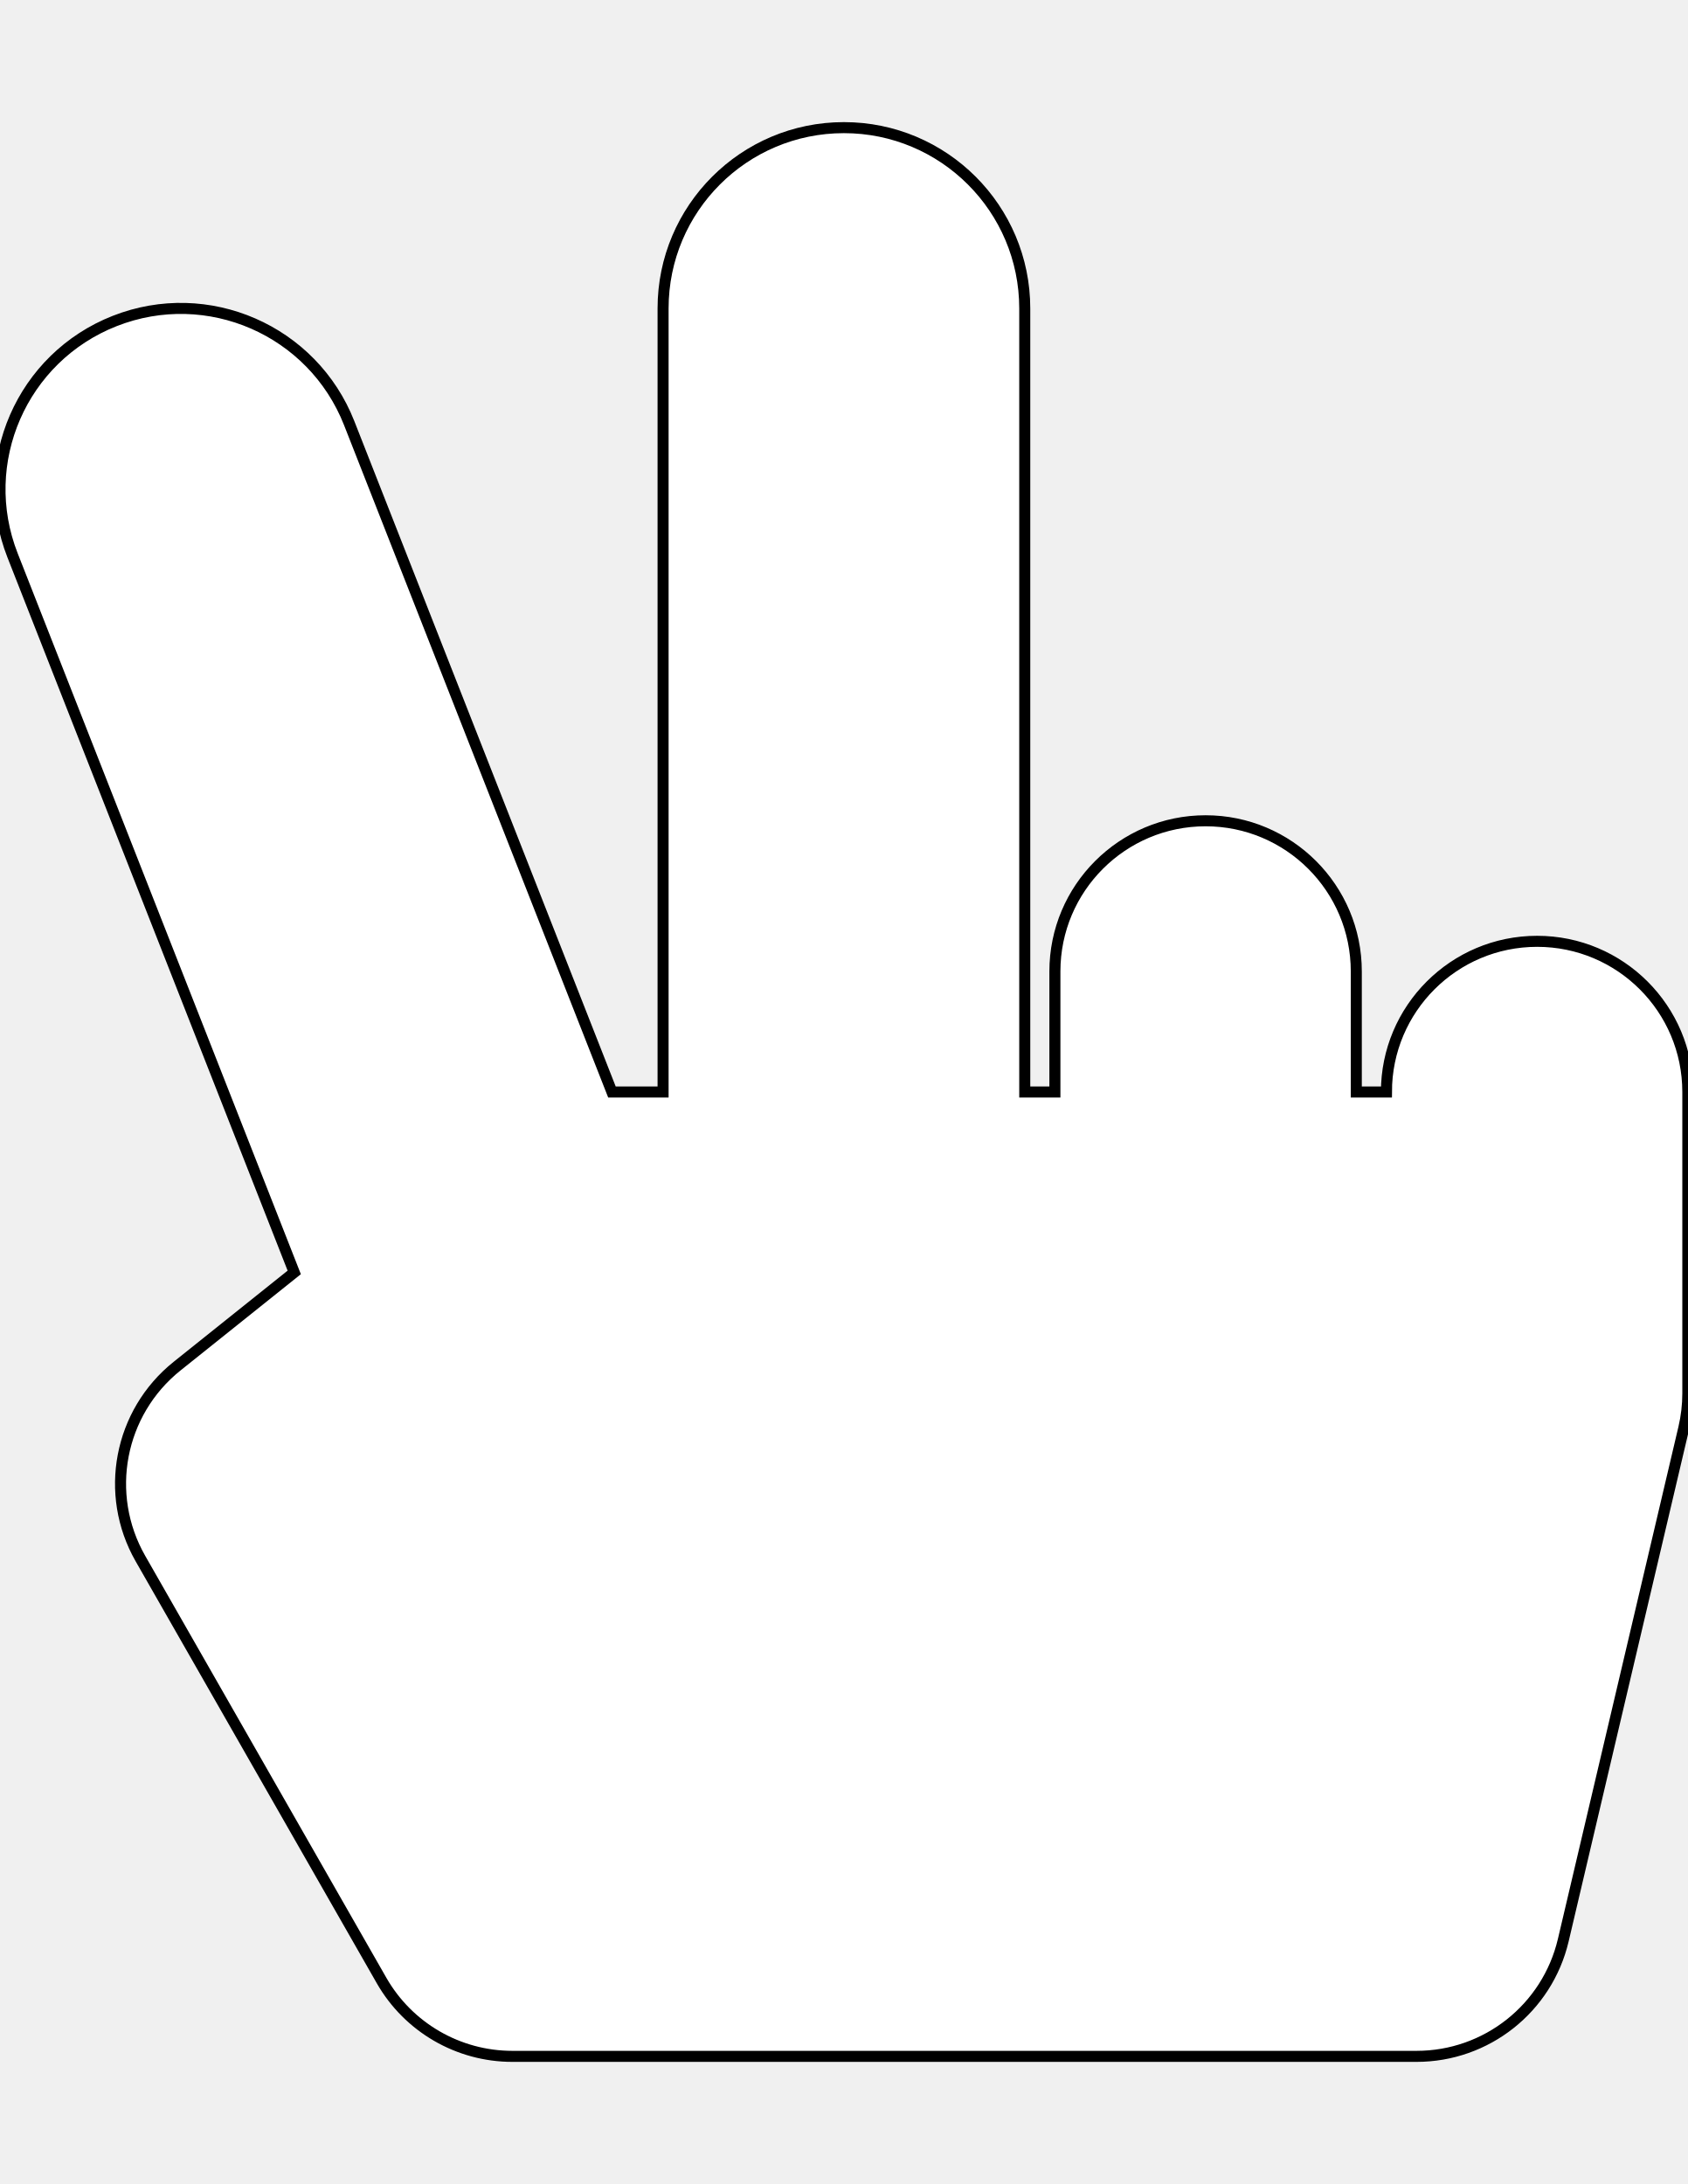
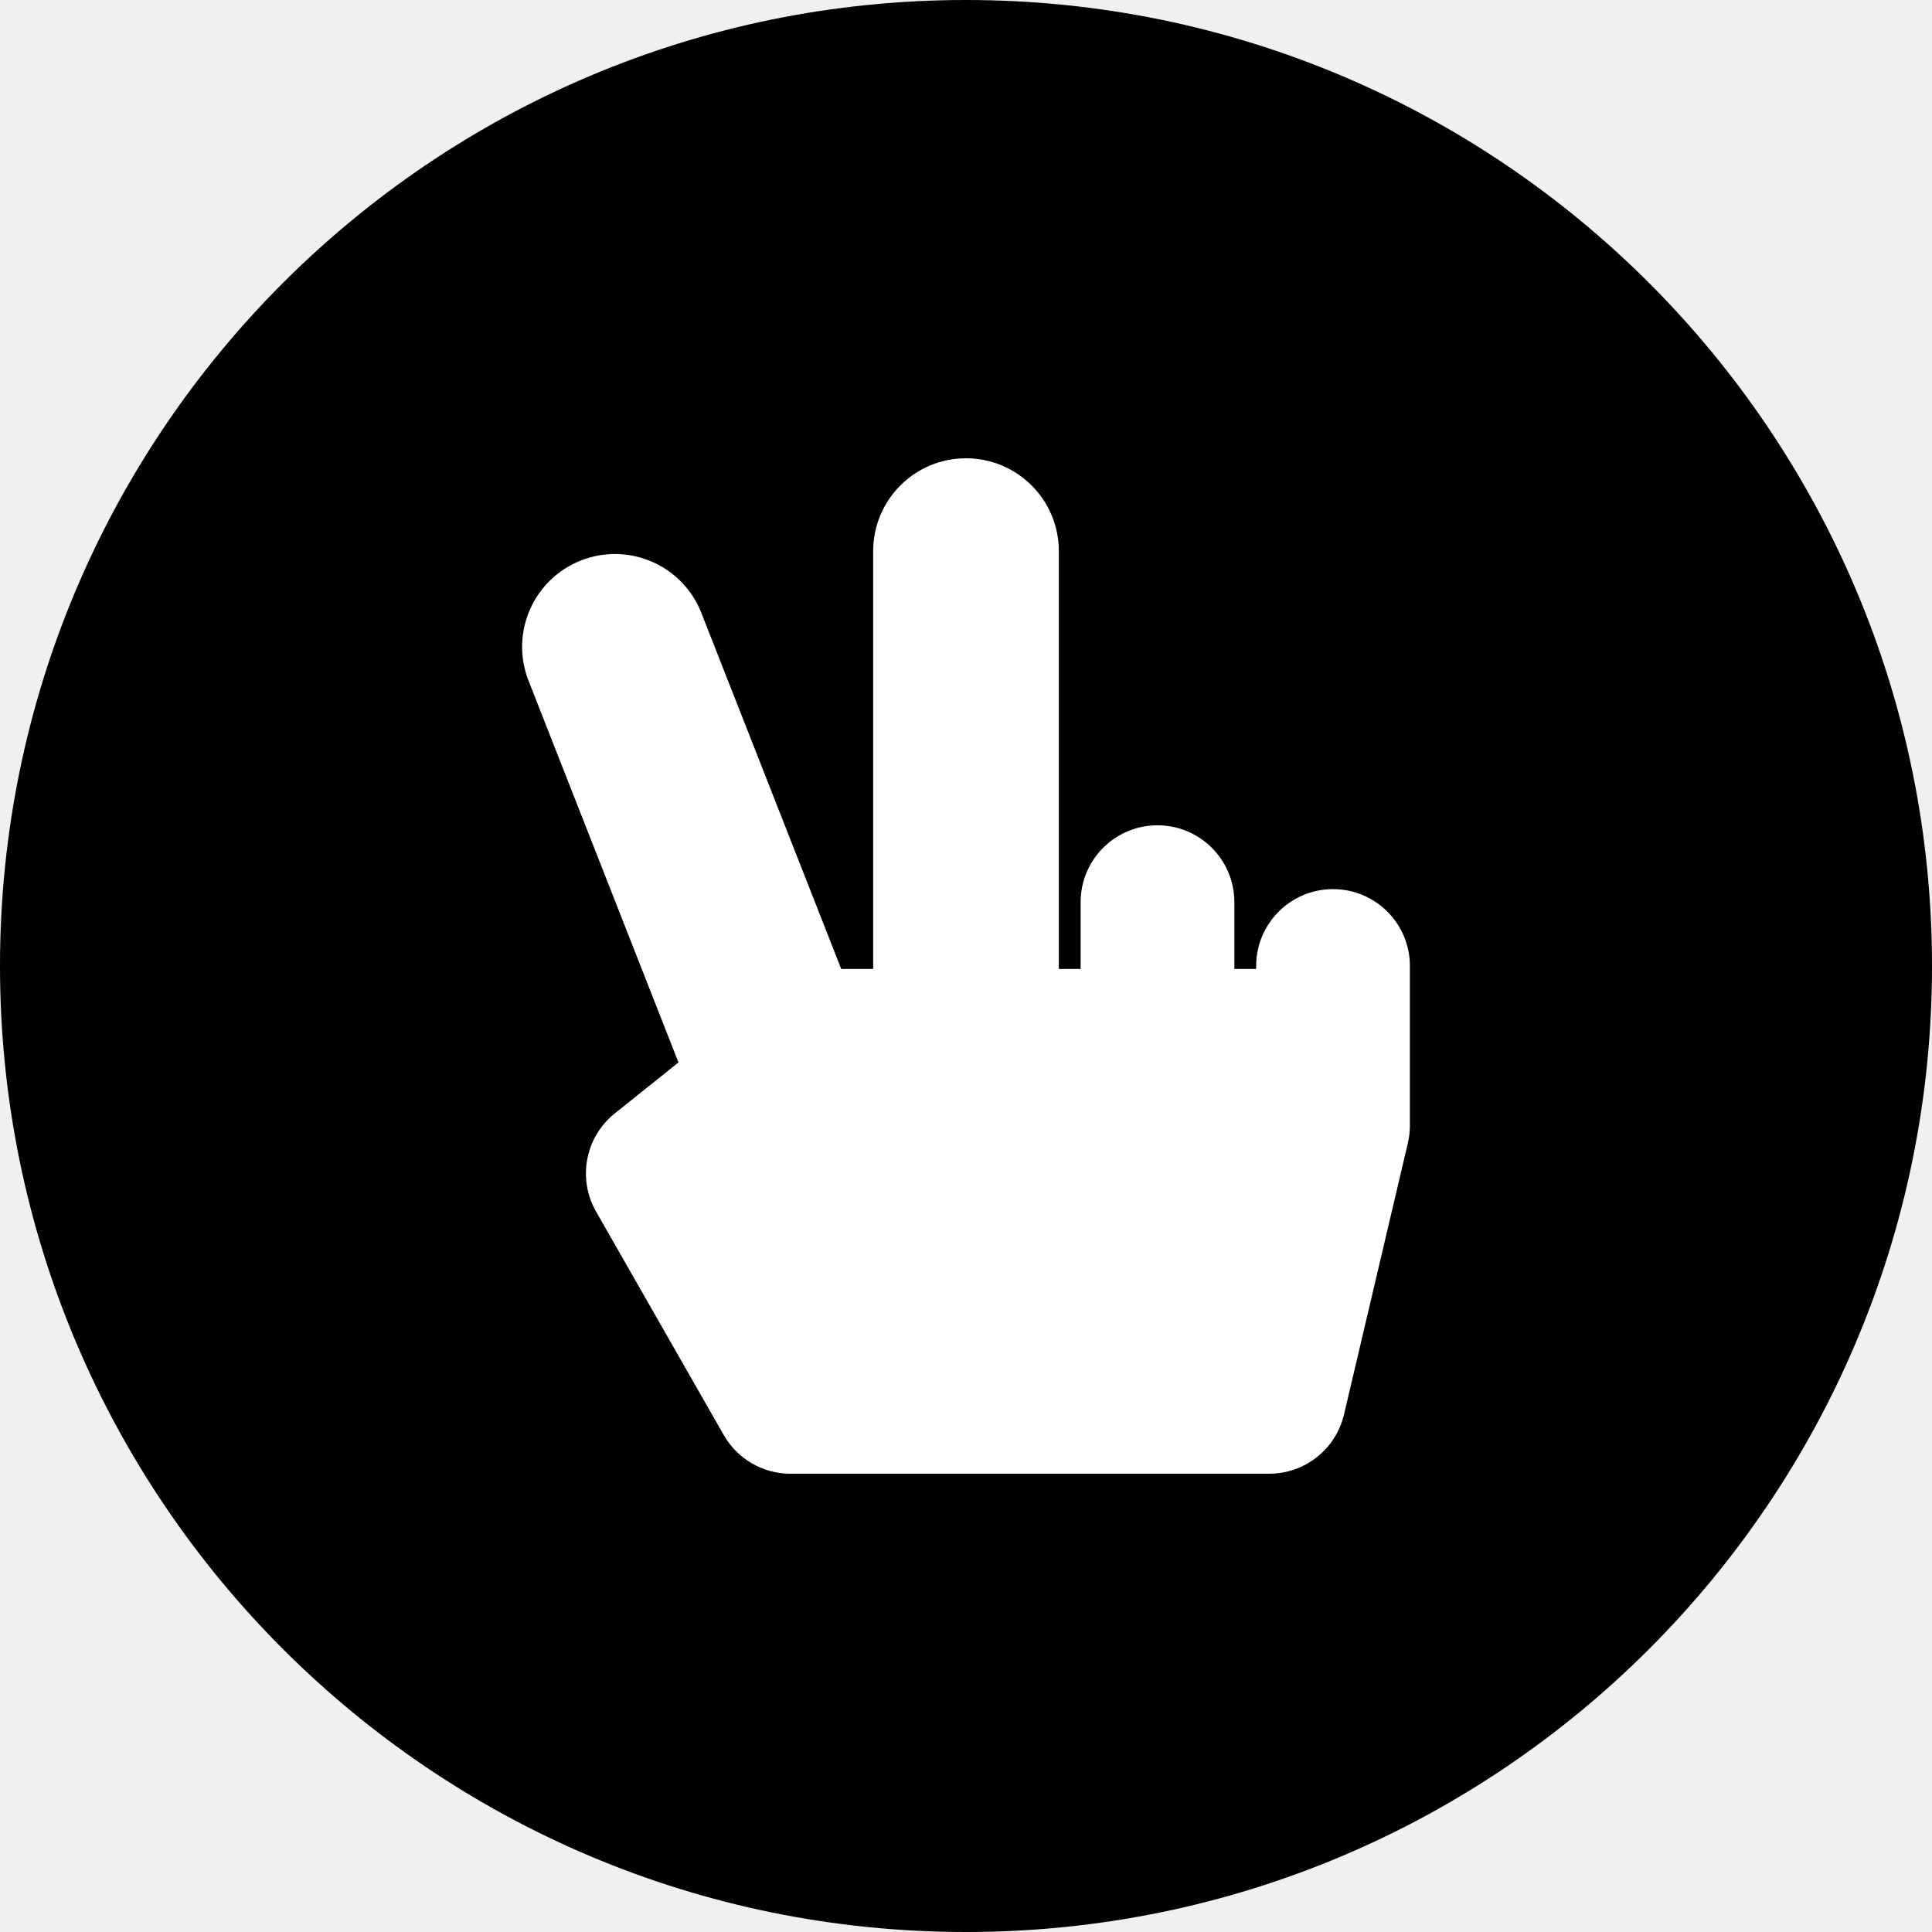
- <svg xmlns="http://www.w3.org/2000/svg" version="1.1" id="Layer_1" focusable="false" x="0px" y="0px" width="612px" height="792px" viewBox="0 0 612 792" enable-background="new 0 0 612 792" xml:space="preserve">
-   <path fill="#FFFFFF" stroke="#000000" stroke-width="4" stroke-miterlimit="10" d="M557.357,341.357  c-30.18,0-54.644,24.465-54.644,54.643h-10.928v-43.714c0-30.178-24.464-54.643-54.644-54.643  c-30.179,0-54.643,24.465-54.643,54.643V396h-10.929V111.857c0-36.214-29.356-65.571-65.571-65.571  c-36.214,0-65.571,29.357-65.571,65.571V396h-18.541l-95.27-242.547c-13.243-33.708-51.302-50.297-85.007-37.055  c-33.707,13.241-50.294,51.3-37.053,85.006l102.134,260.021l-42.471,33.978c-21.012,16.811-26.659,46.416-13.307,69.78l87.428,153  c9.729,17.025,27.834,27.532,47.442,27.531h327.857c25.357,0,47.384-17.444,53.191-42.127l43.714-185.785  c0.966-4.103,1.453-8.302,1.452-12.516V396C612,365.822,587.536,341.357,557.357,341.357z" />
+ <svg xmlns="http://www.w3.org/2000/svg" version="1.1" id="Layer_1" focusable="false" x="0px" y="0px" width="1323.131px" height="1323.13px" viewBox="-422.665 -227.652 1323.131 1323.13" enable-background="new -422.665 -227.652 1323.131 1323.13" xml:space="preserve">
+   <circle cx="238.901" cy="433.913" r="661.566" />
+   <path fill="#FFFFFF" stroke="#000000" stroke-width="4" stroke-miterlimit="10" d="M490.262,379.27  c-30.181,0-54.645,24.465-54.645,54.644h-10.928V390.2c0-30.179-24.464-54.644-54.645-54.644c-30.179,0-54.643,24.465-54.643,54.644  v43.714h-10.929V149.77c0-36.214-29.356-65.571-65.571-65.571c-36.214,0-65.571,29.357-65.571,65.571v284.144H154.79l-95.27-242.548  c-13.243-33.708-51.302-50.297-85.007-37.055c-33.707,13.241-50.294,51.3-37.053,85.006L39.594,499.339l-42.471,33.979  c-21.012,16.811-26.659,46.416-13.307,69.779l87.428,153c9.729,17.025,27.834,27.532,47.442,27.531h327.856  c25.357,0,47.385-17.444,53.191-42.127l43.714-185.785c0.966-4.103,1.453-8.302,1.452-12.516V433.914  C544.904,403.735,520.44,379.27,490.262,379.27z" />
</svg>
